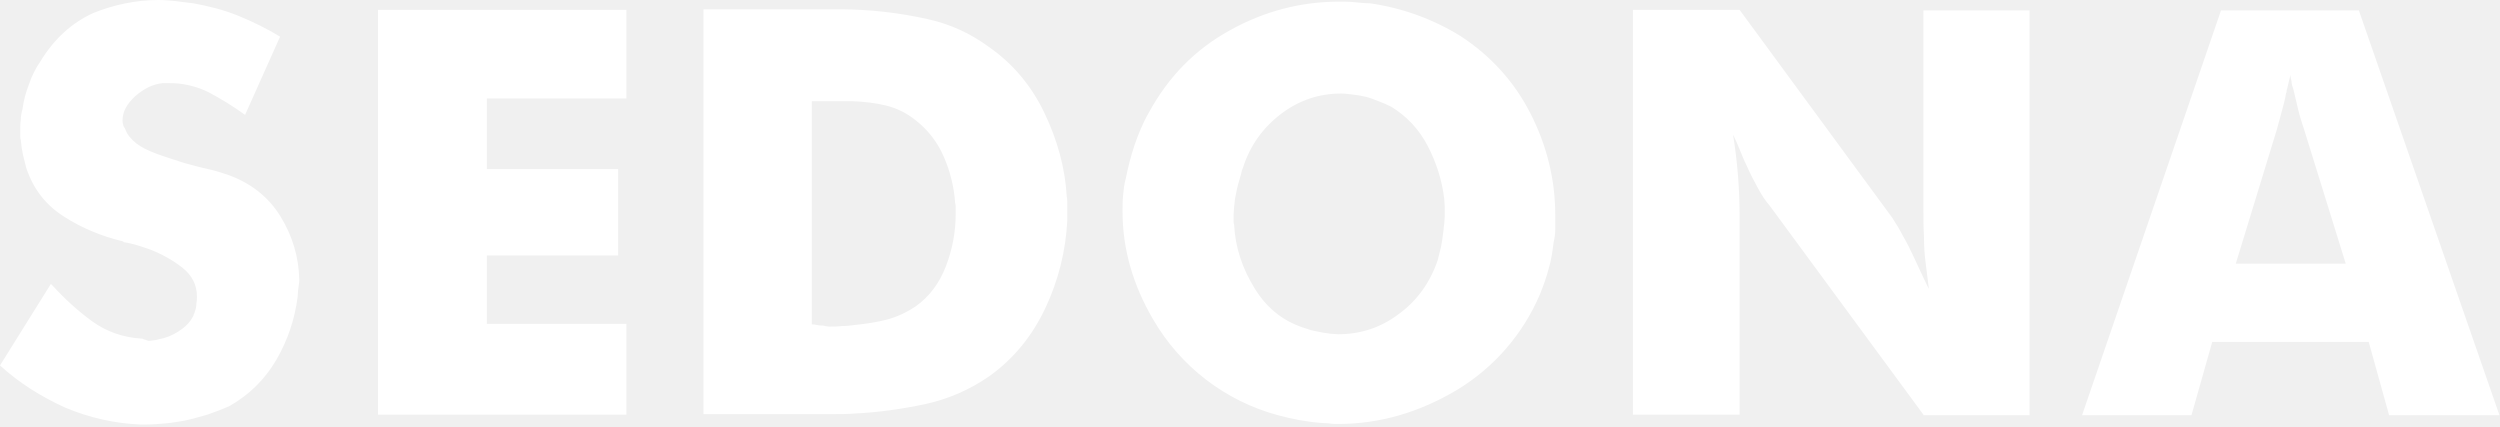
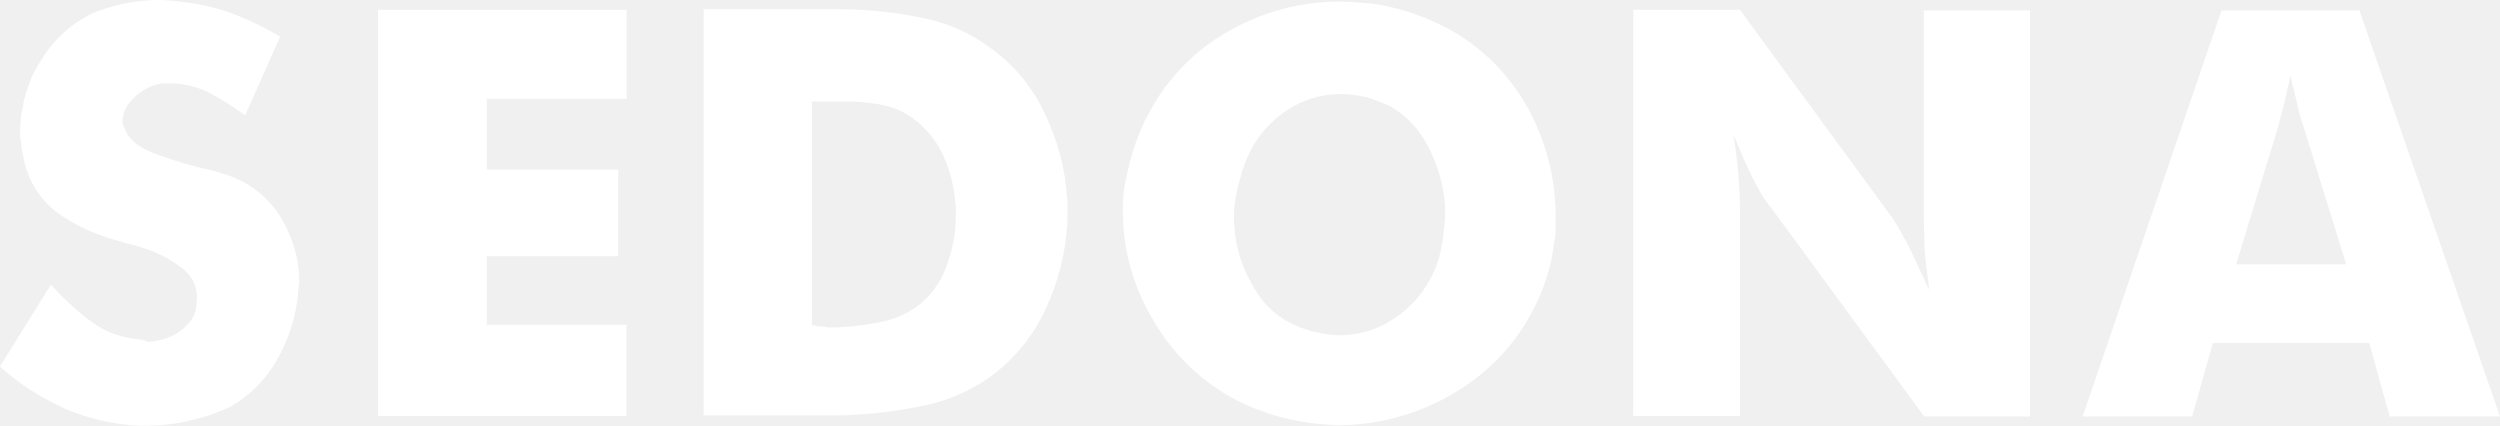
- <svg xmlns="http://www.w3.org/2000/svg" width="457" height="78" fill="none" viewBox="0 0 457 78">
-   <path fill="#fff" d="M54.5 53c0 .5-.1.9-.1 1.3-.5 4-1.8 7.9-3.9 11.5-2.1 3.6-5 6.4-8.5 8.4-1.3.6-2.7 1.1-4.1 1.6-1.4.4-2.8.8-4.2 1.1-1.2.2-2.3.4-3.5.5-1.2.1-2.3.2-3.4.2h-1.2c-4.6-.2-9.2-1.2-13.7-3.1-4.4-2-8.4-4.5-11.9-7.7l9.3-14.9.2.2.2.2c2.1 2.3 4.5 4.5 7.1 6.4 2.6 1.9 5.7 3 9.1 3.2.1 0 .2 0 .3.1.1 0 .2.1.3.1.1 0 .2 0 .3.1.1 0 .2.1.3.1.3 0 .6 0 1-.1.3 0 .7-.1 1-.2 1.2-.2 2.4-.7 3.5-1.4s2-1.5 2.6-2.6c.1-.2.2-.3.2-.5.1-.2.2-.3.2-.5.2-.5.3-1 .3-1.5.1-.5.1-.9.1-1.3 0-2.1-.9-3.9-2.7-5.3-1.8-1.4-3.8-2.5-5.9-3.3-.9-.3-1.7-.6-2.4-.8-.8-.2-1.5-.4-2.2-.5-.1 0-.2 0-.2-.1-.1 0-.2-.1-.2-.1-3.8-.9-7.4-2.4-10.7-4.5-3.3-2.1-5.6-5-6.9-8.9l-.6-2.4c-.2-.9-.3-1.7-.4-2.7-.1-.3-.1-.6-.1-.9v-.9c0-.6 0-1.2.1-1.9 0-.6.1-1.2.3-1.9.2-1.5.6-3.1 1.2-4.6.5-1.5 1.2-2.9 2.1-4.2 2.5-4.1 5.7-7 9.6-8.8C20.7.9 24.8 0 29 0c1 0 2 .1 3.1.2 1 .1 2.1.3 3.2.4 2.8.5 5.6 1.2 8.3 2.3 2.7 1.1 5.3 2.4 7.6 3.8L44.8 21a55.9 55.9 0 0 0-6.6-4.1 15.9 15.9 0 0 0-7.5-1.7h-1c-1.8.2-3.4 1-5 2.4-1.5 1.4-2.3 2.8-2.3 4.4 0 .2 0 .5.1.7 0 .2.1.5.3.7.2.5.4 1 .8 1.5s.8.9 1.3 1.3c.9.7 2.1 1.3 3.7 1.9 1.6.6 3.3 1.1 5.1 1.7 1.5.4 2.9.8 4.3 1.1 1.4.3 2.6.7 3.5 1 4.3 1.5 7.6 4.1 9.8 7.7 2.2 3.6 3.3 7.4 3.4 11.4v.5c-.1.5-.1 1-.2 1.5Zm60 6.2v16.6H69.1v-74h45.4V18H89v12.9h24v15.8H89v12.5h25.5Zm76.6-2.9c-2.4 5.1-5.8 9.3-10.3 12.5a32.6 32.6 0 0 1-11.8 5.1c-4.3.9-8.6 1.5-12.9 1.7-1.2.1-2.5.1-3.7.1h-23.8v-74h25.1a73.98 73.98 0 0 1 15.9 1.8c4.1.9 7.8 2.6 11.2 5.1 4.3 3 7.7 7 10.1 12 2.4 5 3.8 10.1 4.1 15.3.1.5.1.9.1 1.4v3a42.4 42.4 0 0 1-4 16ZM174.7 38c0-.3 0-.6-.1-.9-.2-2.9-.9-5.8-2.1-8.5a16.8 16.8 0 0 0-5.1-6.6c-1.6-1.3-3.4-2.2-5.4-2.7-2-.5-4-.7-6.1-.8h-7.5v40.8c.2 0 .5 0 .8.1.3 0 .5.1.8.1.3 0 .6 0 .8.1.2 0 .5.1.7.1.8 0 1.6 0 2.4-.1.9 0 1.7-.1 2.4-.2 2-.2 4-.5 5.9-1 1.9-.5 3.7-1.4 5.2-2.4 2.5-1.8 4.3-4.2 5.5-7.3 1.2-3.1 1.8-6.3 1.8-9.6V38Zm109.6 3.9c0 .8-.1 1.6-.3 2.4-.2 1.6-.4 3.2-.9 4.8-.4 1.6-1 3.2-1.6 4.7a37.6 37.6 0 0 1-15.2 17.5c-6.9 4.1-14.1 6.2-21.7 6.2-.5 0-1.1 0-1.6-.1-.5 0-1-.1-1.6-.1-2.6-.2-5.2-.7-7.8-1.4a37.74 37.74 0 0 1-22.8-17.5c-3.7-6.3-5.6-12.9-5.6-19.7 0-1 0-2 .1-3s.2-2.1.5-3.1c.4-2 .9-4 1.6-6.1.7-2 1.5-4 2.6-5.9 3.6-6.6 8.5-11.6 14.9-15.1 6.3-3.5 13-5.2 19.9-5.2.9 0 1.9 0 2.8.1 1 .1 1.9.2 2.8.2a43.06 43.06 0 0 1 16.6 6c5.5 3.6 9.8 8.3 12.8 14.2 3 5.9 4.5 12.1 4.5 18.5v2.6Zm-20.2-4.2c0-.5-.1-.9-.1-1.4-.4-3.3-1.4-6.5-3-9.6-1.6-3.1-3.9-5.5-6.7-7.2-.8-.4-1.5-.7-2.3-1-.8-.3-1.5-.6-2.3-.8-.8-.2-1.5-.3-2.3-.4-.8-.1-1.5-.2-2.3-.2-3.9 0-7.6 1.2-10.9 3.7-3.3 2.5-5.7 5.8-7 9.9-.1.2-.1.3-.2.5 0 .2-.1.3-.1.5l-.6 2.1c-.2.7-.3 1.5-.5 2.3-.1.5-.1 1.1-.2 1.6 0 .5-.1 1-.1 1.6v.9c0 .3 0 .6.1.9.2 4.1 1.5 8 3.8 11.7 2.3 3.7 5.4 6.1 9.5 7.3.5.2.9.3 1.4.4l1.5.3c.5.1.9.1 1.4.2.5 0 .9.1 1.4.1 4.1 0 7.8-1.2 11.1-3.7 3.3-2.4 5.7-5.7 7.1-9.8l.6-2.4c.2-.9.3-1.7.4-2.6.1-.5.1-1.1.2-1.6 0-.5.1-1 .1-1.5v-1.8Zm87.5 38.1-28.1-38.2c-.8-.9-1.5-2-2.2-3.3-.7-1.3-1.4-2.6-2-4-.5-1-.9-2-1.3-3s-.8-1.9-1.2-2.7a93.41 93.41 0 0 1 1.2 14.7v36.5h-19.5v-74H318l27.9 38c.7 1.1 1.4 2.2 2 3.4.7 1.2 1.3 2.4 1.9 3.7.5 1 .9 2 1.4 3 .5 1 .9 2 1.4 2.9-.1-.9-.2-1.7-.3-2.4L352 48c-.2-1.5-.3-3.1-.3-4.8-.1-1.6-.1-3.3-.1-5V1.9H371v74h-19.4v-.1Zm85.1 0L433 62.5h-28.6l-3.8 13.4h-20l25.4-74h25.2l25.7 74h-20.2v-.1Zm-15.5-52.1c-.4-1.2-.8-2.4-1.1-3.7l-.9-3.8c-.2-.5-.3-.9-.3-1.3-.1-.4-.2-.8-.2-1.2l-.3 1.2-.3 1.3c-.1.2-.1.3-.1.4 0 .1 0 .3-.1.4-.2 1.2-.5 2.3-.8 3.4l-.9 3.3-7.5 24.5h20.1l-7.6-24.5Z" />
+ <svg xmlns="http://www.w3.org/2000/svg" fill="none" viewBox="0 0 229 39">
+   <path fill="#fff" d="M27.32 26.64c0 .25-.05.45-.05.65-.26 2.01-.9 3.97-1.96 5.78a11.46 11.46 0 0 1-4.26 4.22c-.65.3-1.35.55-2.05.8-.7.2-1.4.4-2.1.56-.61.1-1.16.2-1.76.25-.6.05-1.16.1-1.7.1h-.6c-2.31-.1-4.62-.6-6.88-1.56-2.2-1-4.2-2.26-5.96-3.87l4.66-7.49.1.1.1.1a24.24 24.24 0 0 0 3.56 3.22c1.3.96 2.86 1.5 4.56 1.61.05 0 .1 0 .15.05.05 0 .1.05.15.05.05 0 .1 0 .15.05.05 0 .1.05.15.05.15 0 .3 0 .5-.05.15 0 .35-.05.5-.1a4.77 4.77 0 0 0 3.06-2.01c.05-.1.1-.15.1-.25.05-.1.1-.15.1-.25.1-.25.15-.5.15-.76.05-.25.05-.45.05-.65 0-1.06-.45-1.96-1.35-2.66-.9-.7-1.9-1.26-2.96-1.66-.45-.15-.85-.3-1.2-.4-.4-.1-.75-.2-1.1-.26-.05 0-.1 0-.1-.05-.05 0-.1-.05-.1-.05-1.9-.45-3.71-1.2-5.37-2.26a8.17 8.17 0 0 1-3.75-5.68c-.1-.45-.16-.85-.2-1.35-.06-.15-.06-.3-.06-.46v-.45c0-.3 0-.6.05-.95 0-.3.05-.6.15-.96.1-.75.3-1.56.6-2.31.26-.75.6-1.46 1.06-2.11A10.98 10.98 0 0 1 8.52 1.2C10.37.45 12.43 0 14.53 0c.5 0 1 .05 1.56.1.5.05 1.05.15 1.6.2 1.4.25 2.8.6 4.16 1.16 1.36.55 2.66 1.2 3.81 1.9l-3.2 7.2a28 28 0 0 0-3.31-2.07 7.95 7.95 0 0 0-3.76-.85h-.5c-.9.1-1.7.5-2.51 1.2-.75.7-1.15 1.41-1.15 2.22 0 .1 0 .25.05.35 0 .1.05.25.15.35.1.25.2.5.4.75.2.26.4.46.65.66.45.35 1.05.65 1.85.95.8.3 1.66.56 2.56.86.75.2 1.45.4 2.16.55.7.15 1.3.35 1.75.5a9.08 9.08 0 0 1 4.91 3.87c1.1 1.81 1.66 3.72 1.7 5.73v.25c-.04.25-.04.5-.1.76Zm30.07 3.11v8.35H34.63V.9H57.4v8.15H44.6v6.48h12.03v7.94H44.6v6.28h12.78Zm38.39-1.45a15.79 15.79 0 0 1-5.16 6.28 16.31 16.31 0 0 1-5.92 2.56c-2.15.45-4.3.75-6.46.85-.6.06-1.26.06-1.86.06H64.45V.85h12.58a36.98 36.98 0 0 1 7.97.9c2.06.46 3.91 1.32 5.62 2.57a15.28 15.28 0 0 1 5.06 6.03c1.2 2.52 1.9 5.08 2.05 7.7.05.24.05.44.05.7v1.5c-.15 2.82-.8 5.48-2 8.05Zm-8.22-9.2c0-.15 0-.3-.05-.45-.1-1.46-.45-2.92-1.05-4.28a8.44 8.44 0 0 0-2.56-3.31c-.8-.66-1.7-1.1-2.7-1.36-1-.25-2.01-.35-3.06-.4h-3.76v20.5c.1 0 .25 0 .4.05.15 0 .25.05.4.05.15 0 .3 0 .4.05.1 0 .25.05.35.05.4 0 .8 0 1.2-.05.46 0 .86-.05 1.2-.1 1.01-.1 2.01-.25 2.97-.5.95-.25 1.85-.7 2.6-1.2a7.85 7.85 0 0 0 2.76-3.67c.6-1.56.9-3.17.9-4.83v-.55Zm54.93 1.96c0 .4-.05.8-.15 1.2-.1.8-.2 1.61-.45 2.42a18.88 18.88 0 0 1-8.42 11.16 20.93 20.93 0 0 1-10.88 3.11c-.25 0-.55 0-.8-.05-.25 0-.5-.05-.8-.05a21.3 21.3 0 0 1-7.67-2.16 18.93 18.93 0 0 1-7.67-7.34 19.39 19.39 0 0 1-2.8-9.9c0-.5 0-1 .05-1.5.05-.51.1-1.06.25-1.57.2-1 .45-2 .8-3.06.35-1 .75-2.01 1.3-2.97a18.44 18.44 0 0 1 7.47-7.59A20.26 20.26 0 0 1 124.1.2c.5.05.95.1 1.4.1a21.14 21.14 0 0 1 8.32 3.02 18.33 18.33 0 0 1 6.42 7.13 20.36 20.36 0 0 1 2.25 9.3v1.3Zm-10.12-2.11c0-.25-.05-.46-.05-.7-.2-1.66-.7-3.27-1.5-4.83a9 9 0 0 0-3.36-3.62c-.4-.2-.76-.35-1.16-.5-.4-.15-.75-.3-1.15-.4-.4-.1-.75-.16-1.15-.2a8.87 8.87 0 0 0-6.62 1.76 9.88 9.88 0 0 0-3.5 4.97c-.06.1-.06.15-.1.25 0 .1-.06.15-.06.25l-.3 1.06c-.1.35-.15.75-.25 1.15-.05.25-.05.56-.1.8 0 .26-.05.51-.05.81v.45c0 .15 0 .3.05.46.1 2.06.75 4.02 1.9 5.88a8.08 8.08 0 0 0 4.77 3.66c.25.1.45.16.7.2l.75.16c.25.05.45.05.7.1.25 0 .45.05.7.05 2.06 0 3.91-.6 5.57-1.86a9.9 9.9 0 0 0 3.86-6.13c.1-.46.15-.86.2-1.31.05-.25.05-.55.1-.8 0-.26.05-.5.05-.76v-.9Zm43.85 19.15-14.08-19.2c-.4-.46-.75-1-1.1-1.66-.35-.65-.7-1.3-1-2.01-.26-.5-.46-1-.66-1.51a18 18 0 0 0-.6-1.36 42.83 42.83 0 0 1 .6 7.4V38.1h-9.77V.9h9.77L173.37 20c.35.56.7 1.1 1 1.71.35.6.65 1.2.95 1.86.25.5.45 1 .7 1.5.25.51.45 1.01.7 1.47l-.15-1.21-.15-1.2a18.2 18.2 0 0 1-.15-2.42c-.05-.8-.05-1.66-.05-2.51V.95h9.73v37.2h-9.73v-.05Zm42.66 0-1.86-6.69H202.7l-1.9 6.74h-10.03L203.49.95h12.63L229 38.15h-10.12v-.05ZM211.1 11.9c-.2-.6-.4-1.2-.55-1.86l-.46-1.9c-.1-.26-.15-.46-.15-.66-.05-.2-.1-.4-.1-.6l-.15.6-.15.65c-.05.1-.05.15-.05.2 0 .05 0 .15-.05.2-.1.6-.25 1.16-.4 1.71l-.45 1.66-3.76 12.31h10.08l-3.81-12.3Z" />
</svg>
